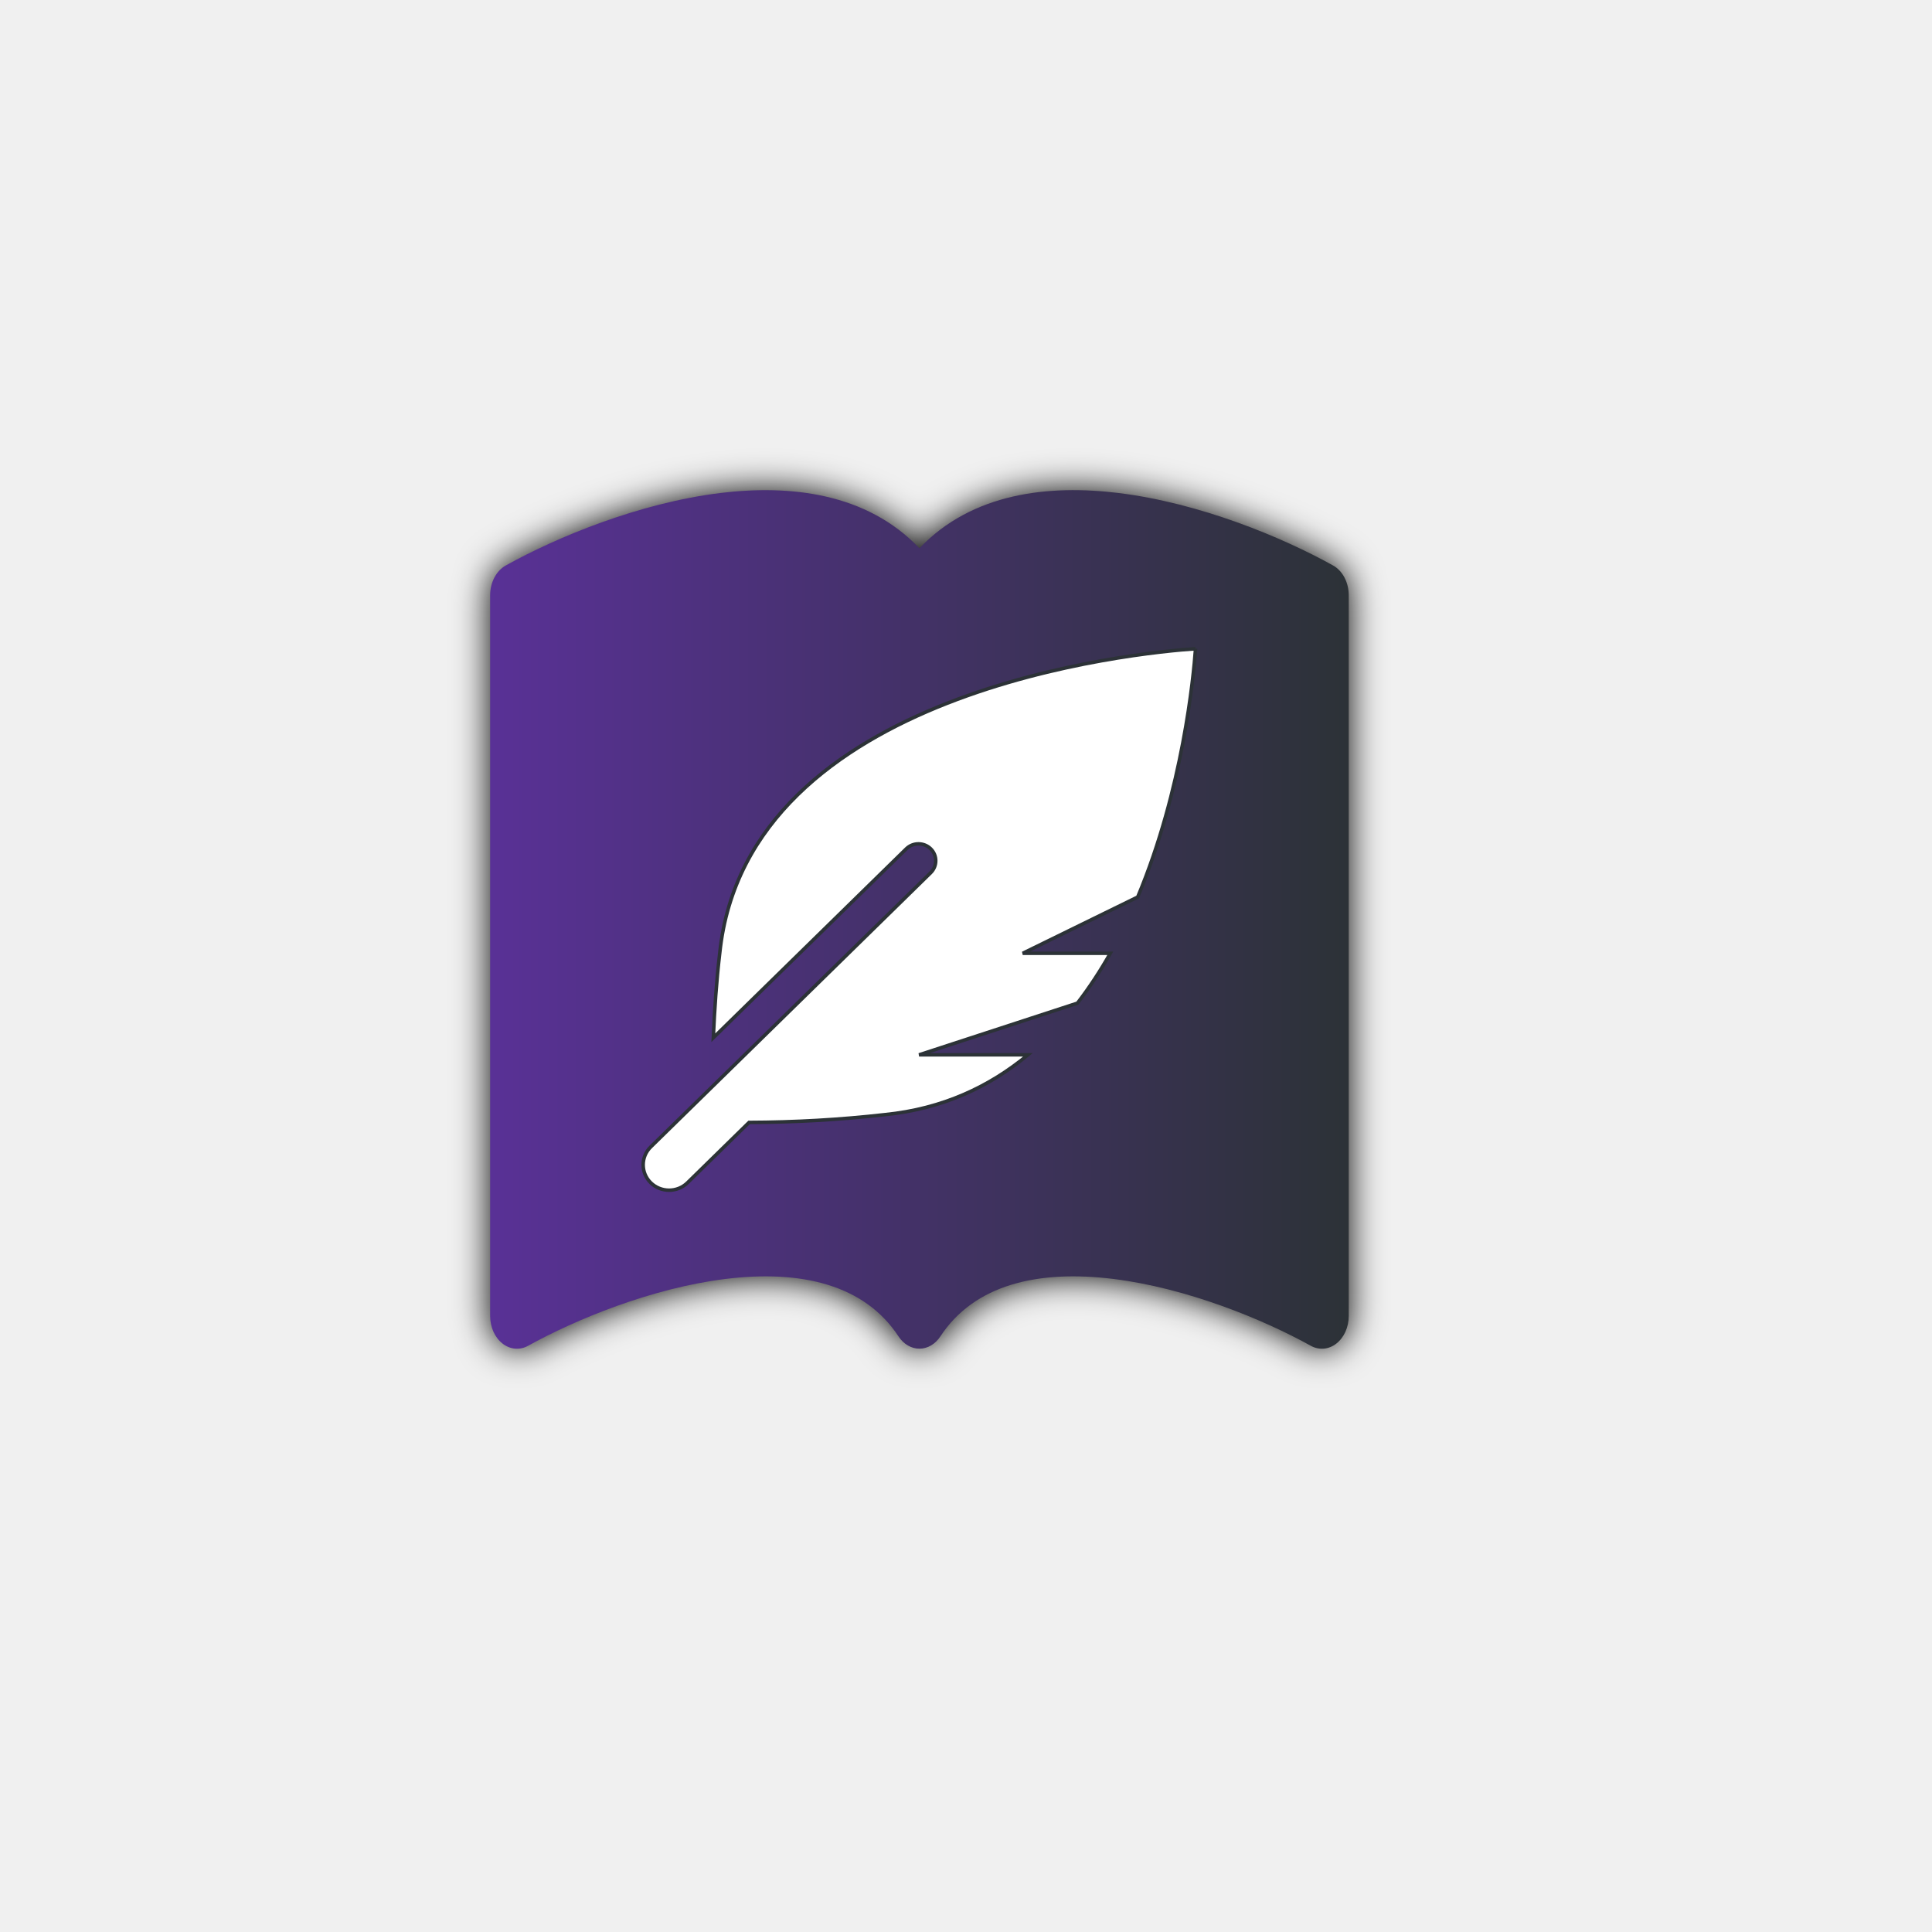
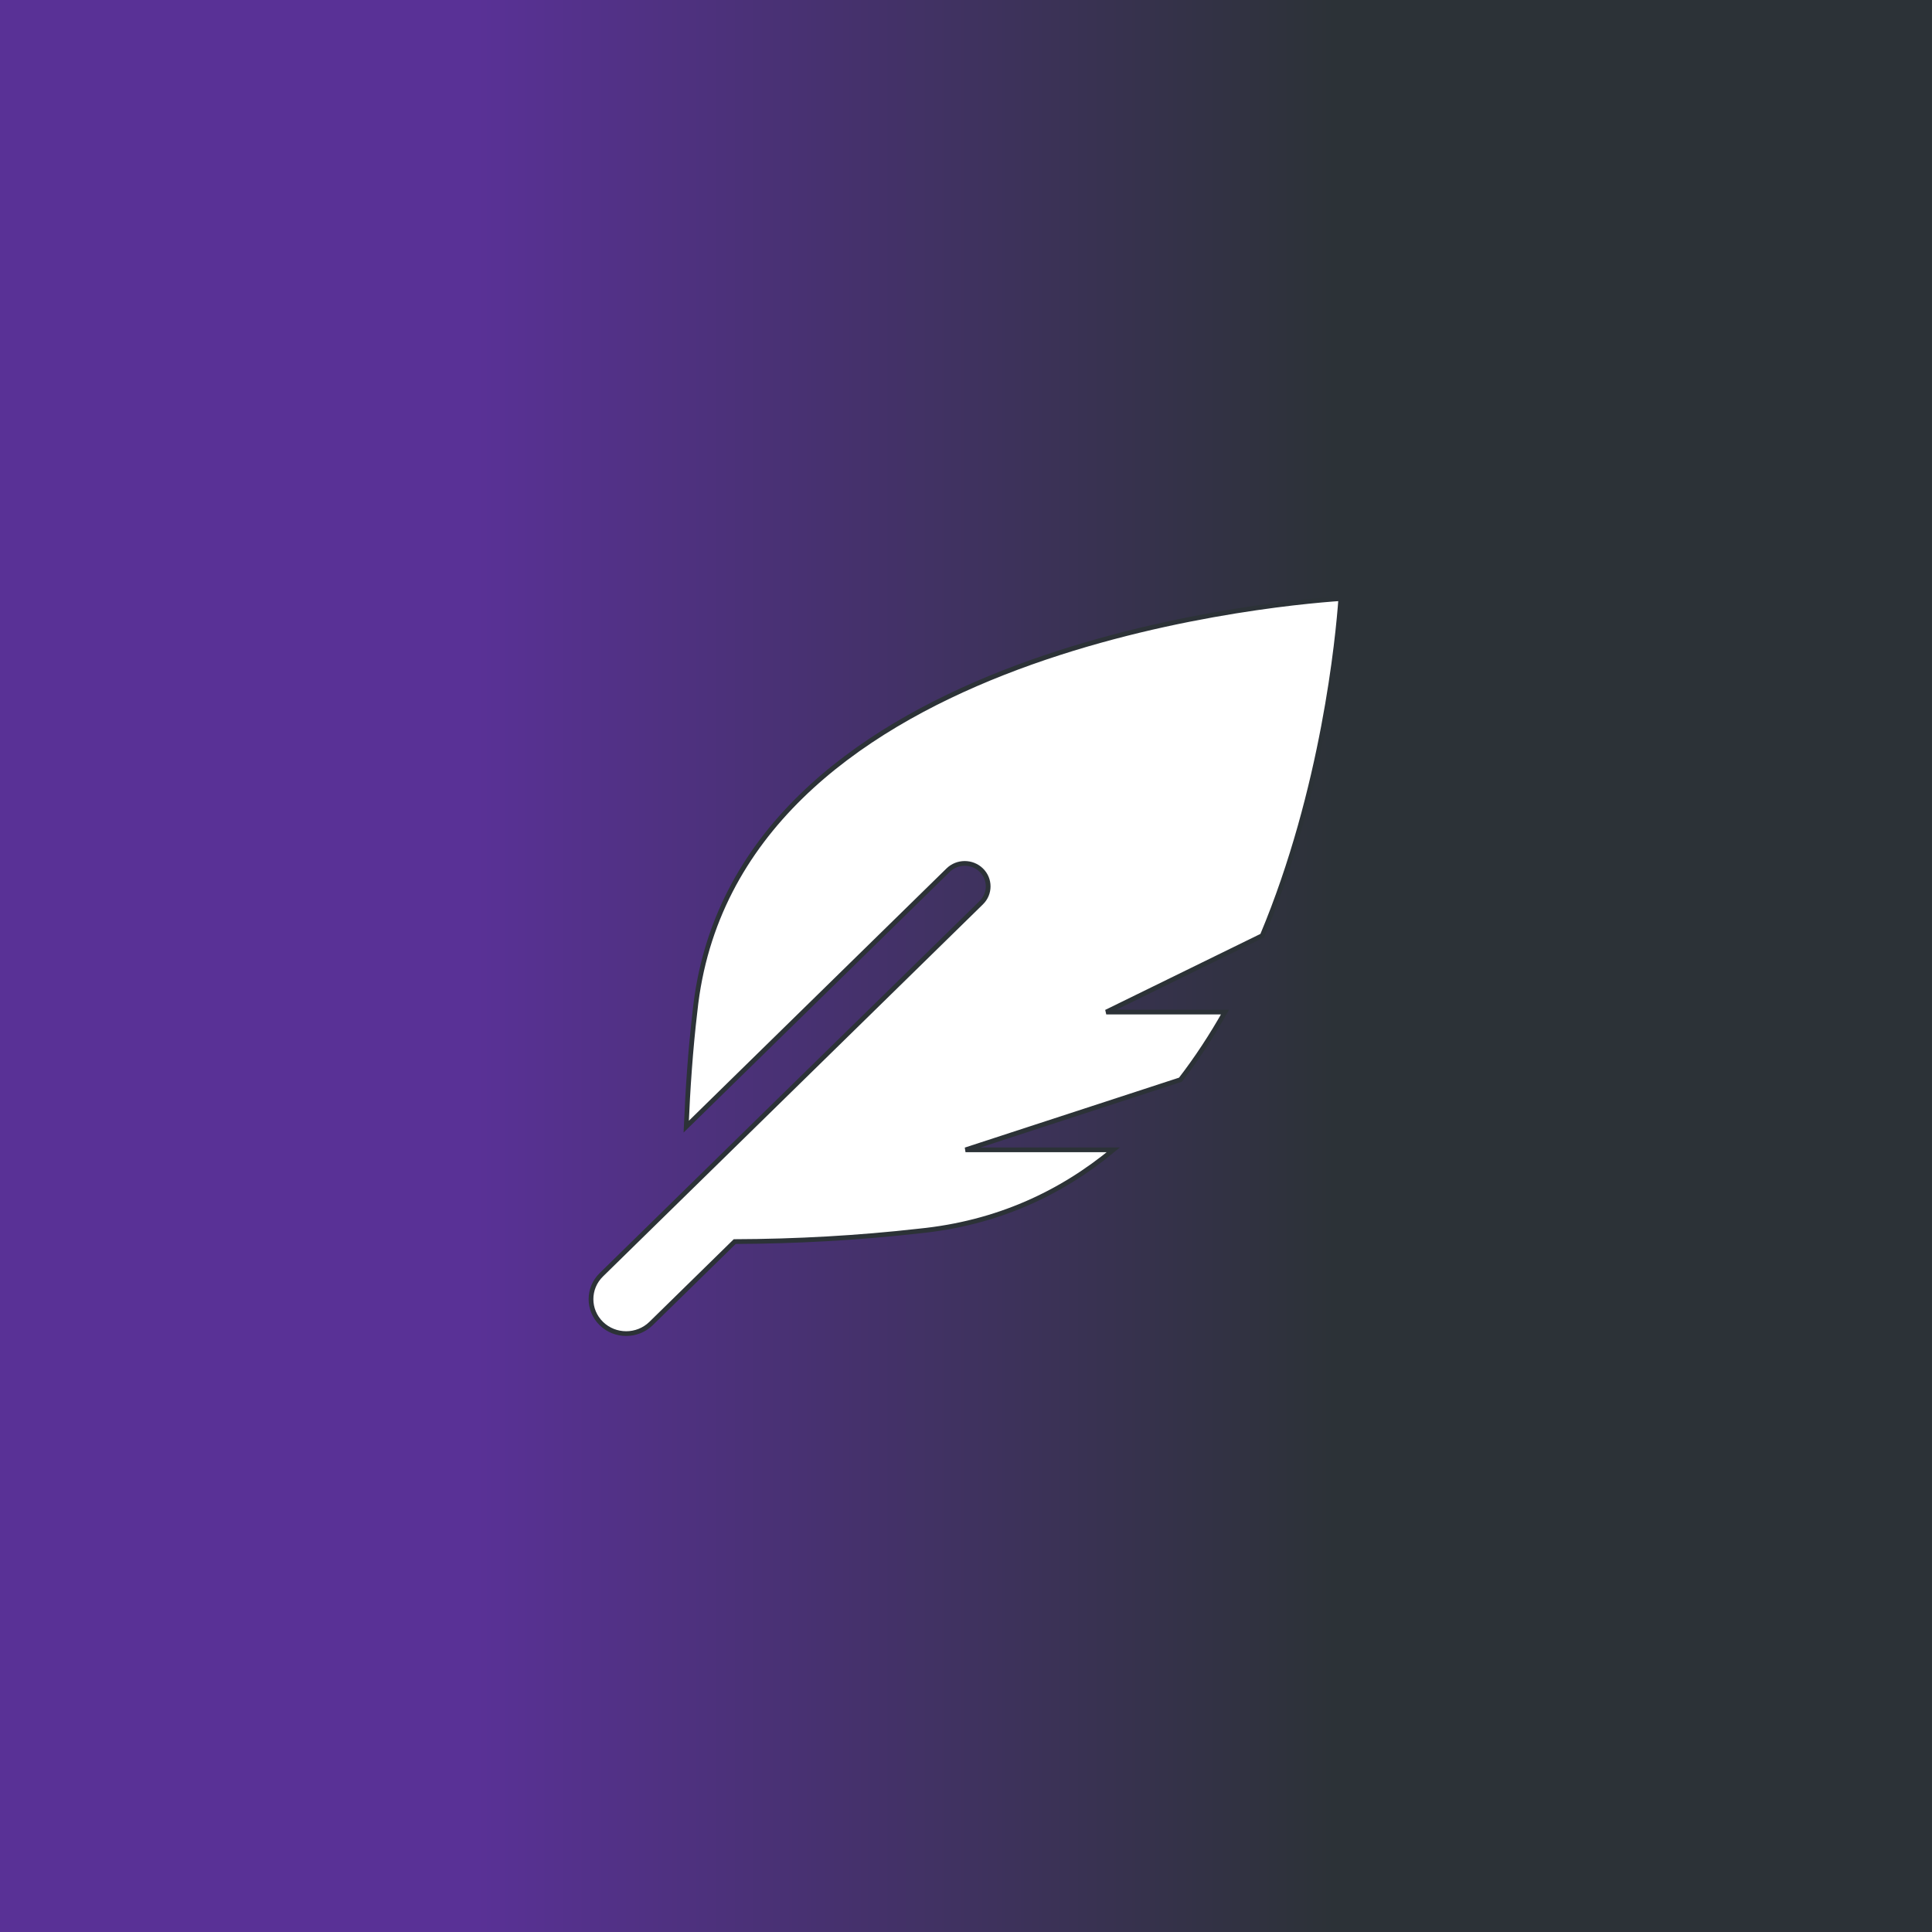
<svg xmlns="http://www.w3.org/2000/svg" xmlns:xlink="http://www.w3.org/1999/xlink" id="svg8" version="1.1" viewBox="0 0 135.467 135.467" height="512" width="512" xml:space="preserve">
  <defs id="defs2">
    <linearGradient id="linearGradient997">
      <stop style="stop-color:#593196;stop-opacity:1;" offset="0" id="stop993" />
      <stop style="stop-color:#2c3237;stop-opacity:1" offset="1" id="stop995" />
    </linearGradient>
    <linearGradient id="linearGradient985-6">
      <stop style="stop-color:#ffffff;stop-opacity:1;" offset="0" id="stop981" />
      <stop style="stop-color:#ffffff;stop-opacity:0;" offset="1" id="stop983" />
    </linearGradient>
    <clipPath id="clipPath958" clipPathUnits="userSpaceOnUse">
      <path id="path956" d="M 0,0 H 10 V 10 H 0 Z" />
    </clipPath>
-     <linearGradient xlink:href="#linearGradient997" id="linearGradient1940" gradientUnits="userSpaceOnUse" gradientTransform="matrix(4.134114,0,0,5.047762,34.66042,30.13827)" x1="0" y1="7.448" x2="16" y2="7.448" />
-     <filter style="color-interpolation-filters:sRGB" id="filter1972" x="-0.049" y="-0.049" width="1.099" height="1.099">
-       <feGaussianBlur stdDeviation="1.644" id="feGaussianBlur1974" />
-     </filter>
+     <linearGradient xlink:href="#linearGradient997" id="linearGradient1940" gradientUnits="userSpaceOnUse" gradientTransform="matrix(4.134114,0,0,5.047762,33.64427,109.5559)" x1="0" y1="7.448" x2="16" y2="7.448" />
+     <linearGradient xlink:href="#linearGradient997" id="linearGradient1940-5" gradientUnits="userSpaceOnUse" gradientTransform="matrix(4.134114,0,0,5.047762,34.66042,30.13827)" x1="0" y1="7.448" x2="16" y2="7.448" />
  </defs>
  <g id="layer1">
    <g id="g1991" transform="matrix(0.9101348,0,0,0.9101381,2.82131,2.821207)">
-       <path d="m 165.841,-27.787 c -4.919,-5.165 -12.051,-5.934 -18.544,-5.141 -7.561,0.933 -15.193,4.098 -19.948,6.739 a 2.497,3.049 0 0 0 -1.463,2.775 v 67.082 a 2.497,3.049 0 0 0 3.531,2.775 c 4.405,-2.439 11.502,-5.373 18.379,-6.22 7.037,-0.866 12.935,0.531 16.097,5.348 a 2.497,3.049 0 0 0 3.896,0 c 3.161,-4.818 9.06,-6.214 16.092,-5.348 6.882,0.848 13.984,3.781 18.384,6.22 a 2.497,3.049 0 0 0 3.531,-2.775 v -67.082 a 2.497,3.049 0 0 0 -1.463,-2.775 c -4.755,-2.641 -12.386,-5.806 -19.948,-6.739 -6.493,-0.799 -13.625,-0.024 -18.544,5.141 z" id="path159-7" style="mix-blend-mode:normal;fill:#000000;fill-opacity:1;stroke:none;stroke-width:0.788;stroke-linejoin:round;stroke-miterlimit:4;stroke-dasharray:none;stroke-opacity:1;paint-order:markers stroke fill;filter:url(#filter1972)" transform="matrix(0.8277541,0,0,0.8277234,-69.54213,62.13853)" />
+       <rect style="font-variation-settings:normal;opacity:1;vector-effect:none;fill:url(#linearGradient1940);fill-opacity:1;fill-rule:evenodd;stroke:none;stroke-width:0.652;stroke-linecap:butt;stroke-linejoin:round;stroke-miterlimit:4;stroke-dasharray:none;stroke-dashoffset:0;stroke-opacity:1;-inkscape-stroke:none;paint-order:markers stroke fill;stop-color:#000000;stop-opacity:1" id="rect2038" width="148.842" height="148.842" x="-3.1" y="-3.1" />
      <g id="g952" transform="matrix(0.02920133,0,0,-0.03565356,-206.3727,15.03773)">
        <g clip-path="url(#clipPath958)" id="g954" />
      </g>
-       <g id="g1983">
-         <path d="M 67.733,39.138 C 63.661,34.863 57.758,34.227 52.383,34.883 46.124,35.655 39.807,38.275 35.872,40.461 a 2.067,2.524 0 0 0 -1.211,2.297 v 55.525 a 2.067,2.524 0 0 0 2.923,2.297 c 3.646,-2.019 9.521,-4.447 15.214,-5.149 5.825,-0.717 10.707,0.439 13.324,4.427 a 2.067,2.524 0 0 0 3.225,0 c 2.617,-3.988 7.499,-5.144 13.32,-4.427 5.697,0.702 11.576,3.13 15.218,5.149 a 2.067,2.524 0 0 0 2.923,-2.297 V 42.758 A 2.067,2.524 0 0 0 99.595,40.461 C 95.659,38.275 89.342,35.655 83.083,34.883 77.709,34.222 71.805,34.863 67.733,39.138 Z" id="path159" style="fill:url(#linearGradient1940);fill-opacity:1;stroke:none;stroke-width:0.652;stroke-linejoin:round;stroke-miterlimit:4;stroke-dasharray:none;stroke-opacity:1;paint-order:markers stroke fill" />
-         <path style="mix-blend-mode:normal;fill:#ffffff;fill-opacity:1;fill-rule:evenodd;stroke:#2c3237;stroke-width:0.269;stroke-miterlimit:4;stroke-dasharray:none;stroke-opacity:1" d="m 89.004,46.88 c -4.304,0.29 -34.538,3.112 -36.652,23.433 -0.257,2.172 -0.402,4.354 -0.498,6.538 l 14.866,-14.559 c 0.519,-0.509 1.363,-0.509 1.882,0 0.519,0.509 0.519,1.335 0,1.844 L 47.036,85.257 c -0.78,0.763 -0.78,2.002 0,2.765 0.78,0.763 2.044,0.763 2.824,0 l 4.748,-4.65 c 3.498,-0.011 6.994,-0.206 10.469,-0.6 4.445,-0.443 8.064,-2.157 11.019,-4.607 h -8.39 l 12.2,-3.983 c 0.935,-1.213 1.776,-2.502 2.531,-3.839 h -6.744 l 8.855,-4.335 c 3.483,-8.305 4.306,-16.99 4.456,-19.13 z" id="path865" />
-       </g>
+       <path style="mix-blend-mode:normal;fill:#ffffff;fill-opacity:1;fill-rule:evenodd;stroke:#2c3237;stroke-width:0.365;stroke-miterlimit:4;stroke-dasharray:none;stroke-opacity:1" d="m 100.195,43.015 c -5.842,0.394 -46.884,4.225 -49.753,31.81 -0.349,2.949 -0.546,5.91 -0.676,8.875 l 20.18,-19.763 c 0.705,-0.691 1.85,-0.691 2.555,0 0.705,0.691 0.705,1.812 0,2.503 L 43.225,95.111 c -1.058,1.036 -1.058,2.717 0,3.754 1.058,1.036 2.774,1.036 3.834,0 L 53.504,92.552 c 4.749,-0.016 9.494,-0.28 14.211,-0.814 6.034,-0.602 10.946,-2.928 14.958,-6.253 H 71.284 L 87.845,80.079 c 1.269,-1.647 2.411,-3.397 3.435,-5.211 h -9.154 l 12.02,-5.885 c 4.728,-11.273 5.845,-23.063 6.05,-25.968 z" id="path865" />
    </g>
  </g>
</svg>
